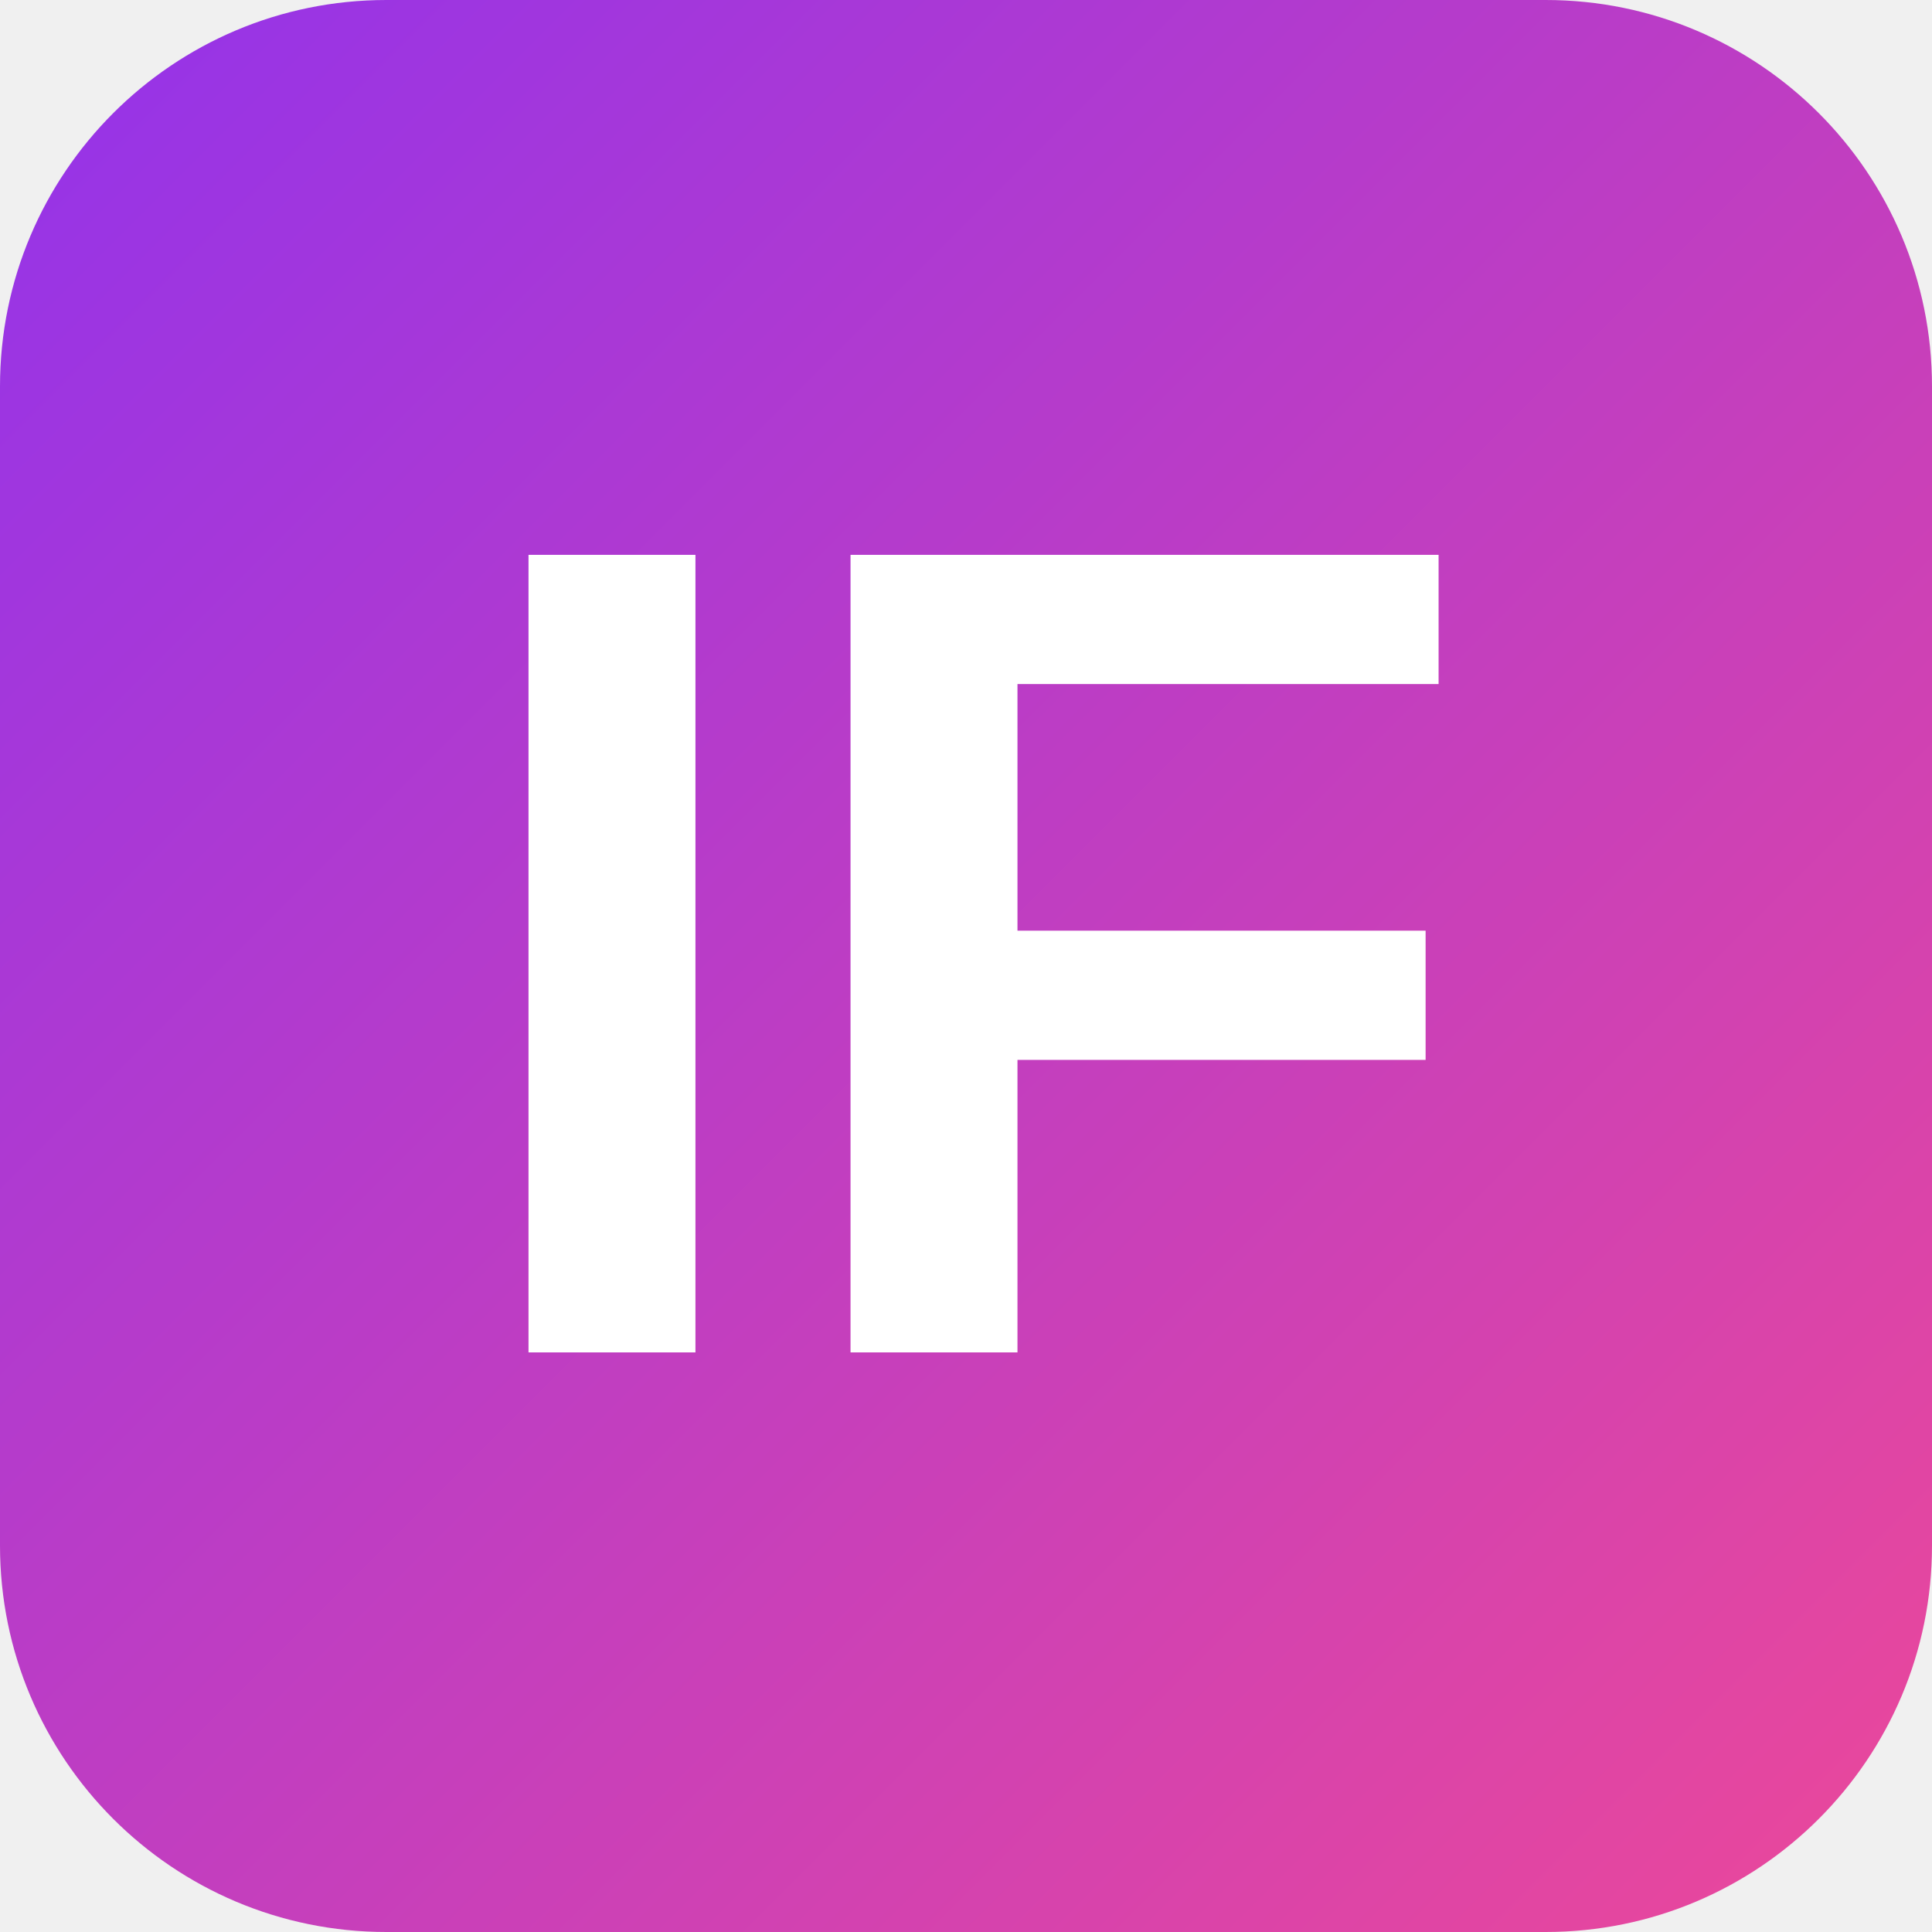
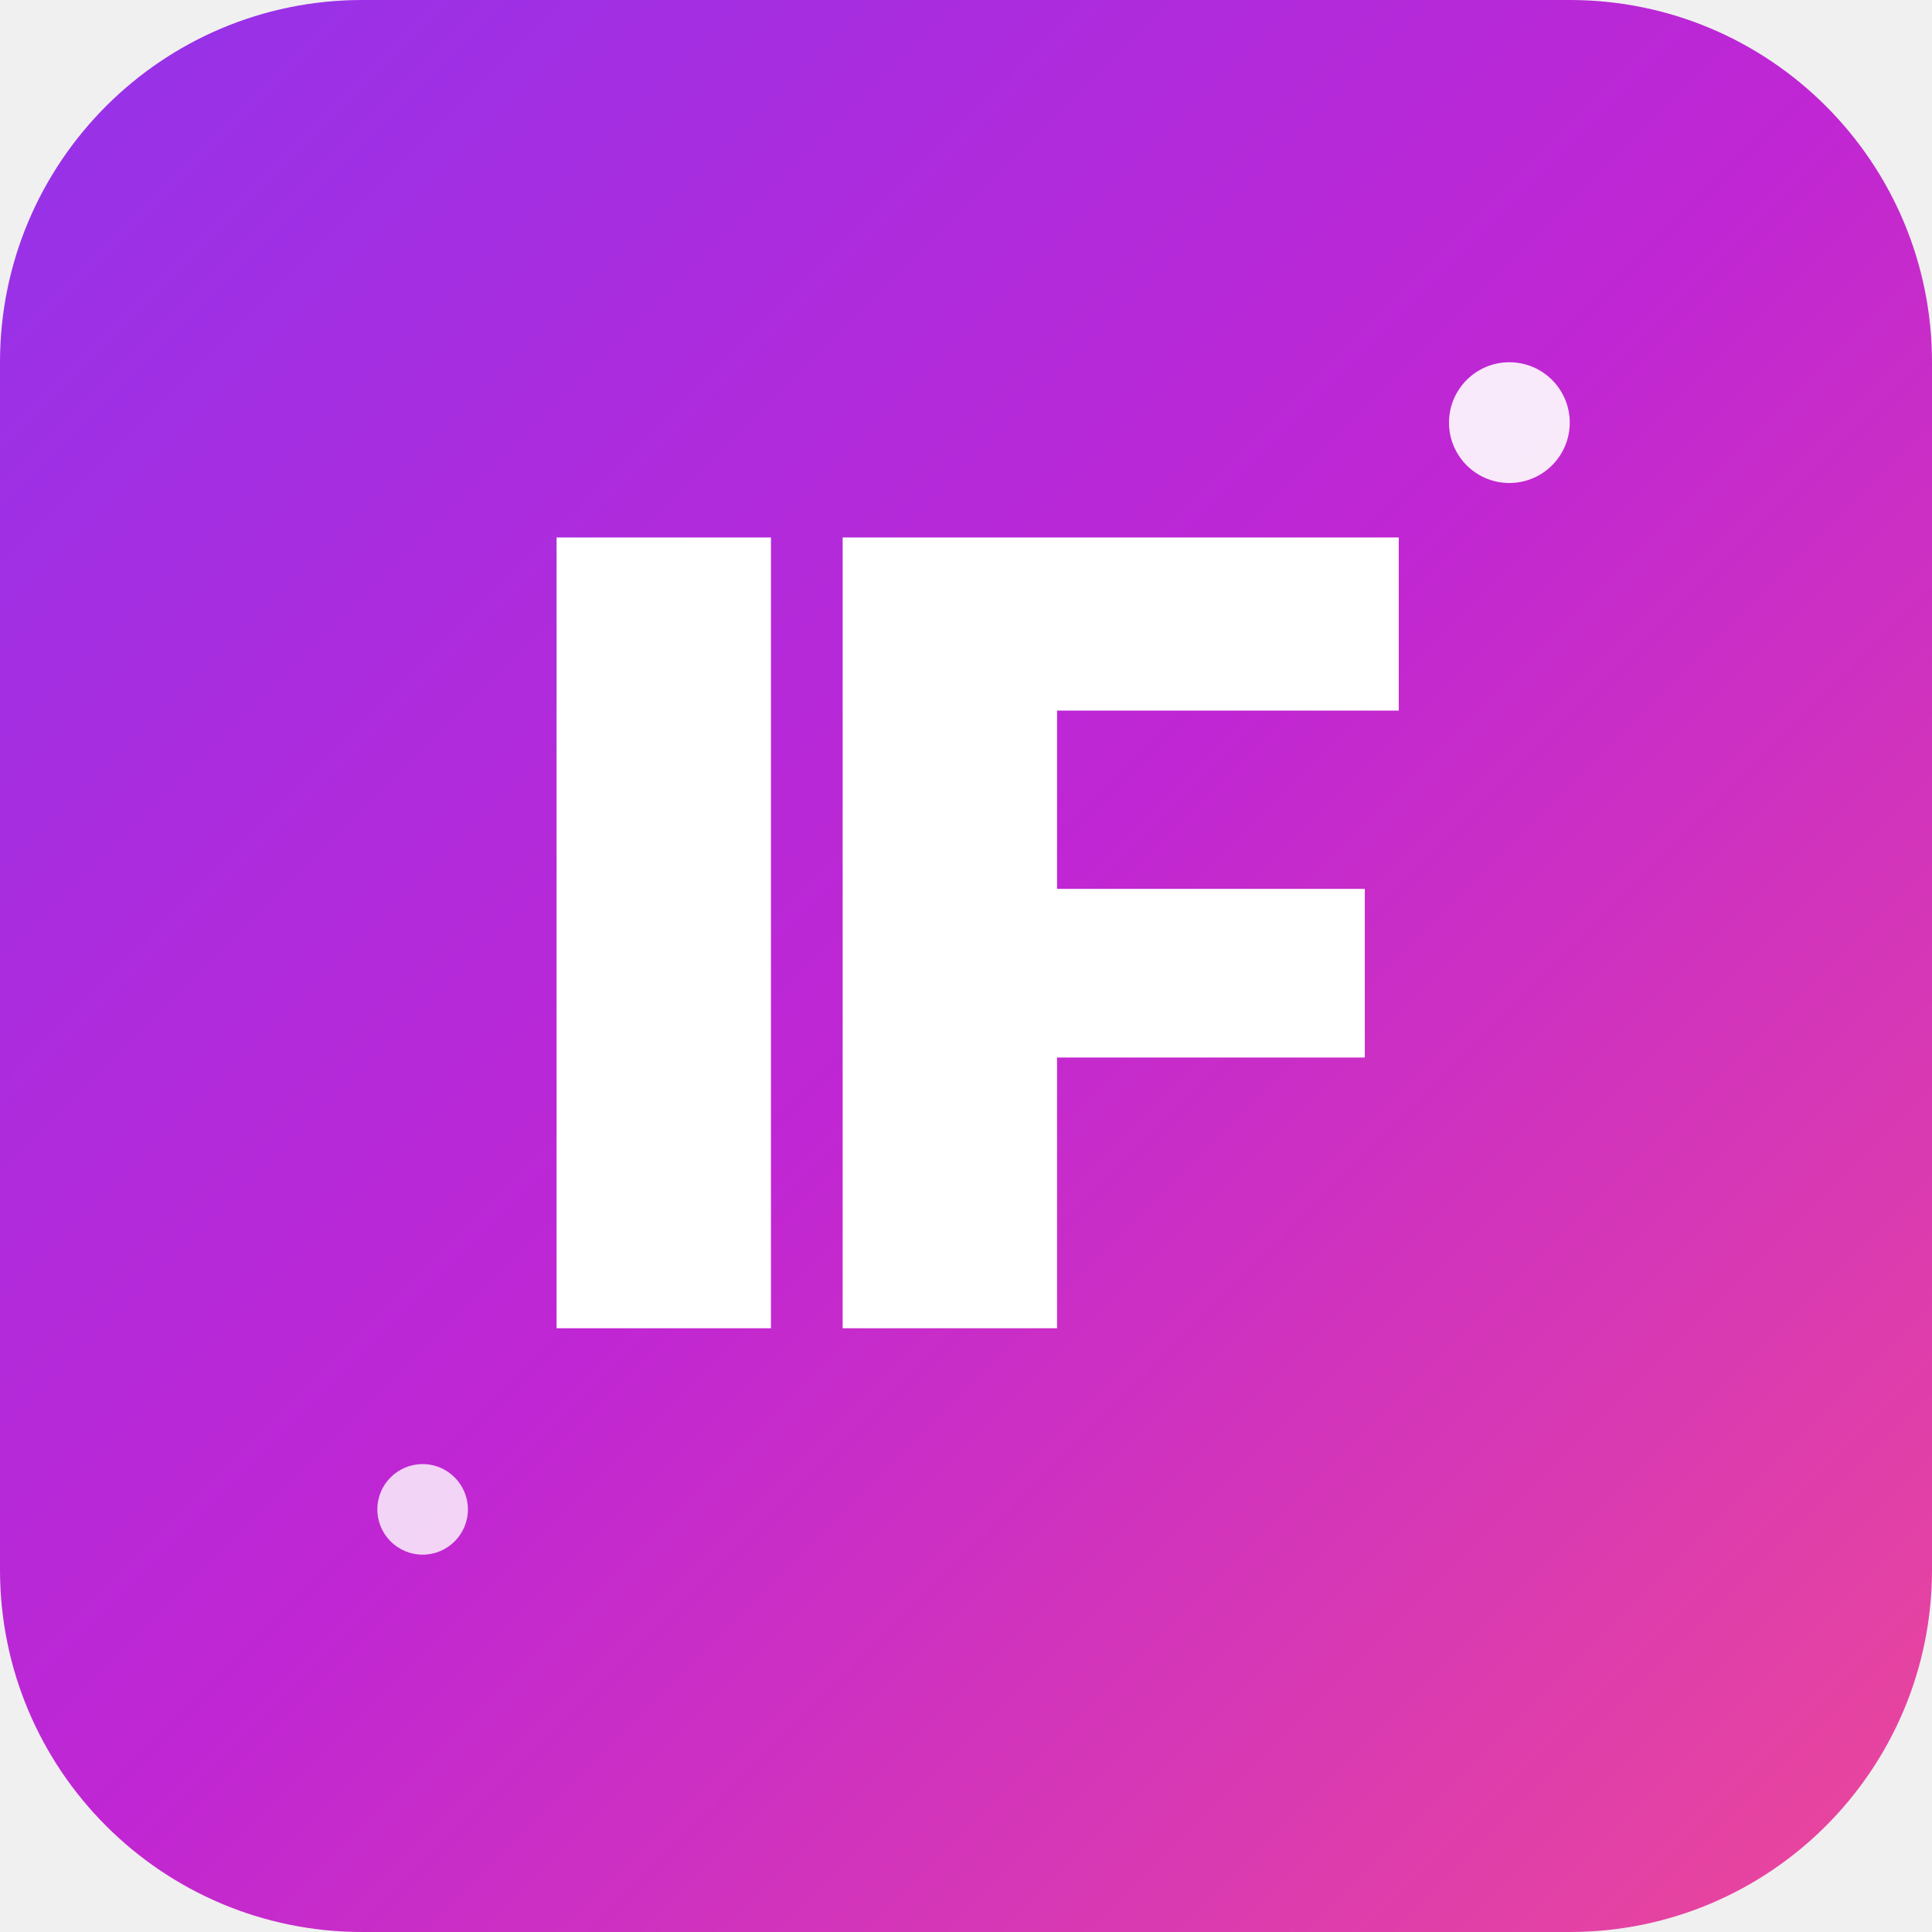
- <svg xmlns="http://www.w3.org/2000/svg" viewBox="0 0 100 100">
+ <svg xmlns="http://www.w3.org/2000/svg" viewBox="0 0 128 128">
  <defs>
    <linearGradient id="gradient" x1="0%" y1="0%" x2="100%" y2="100%">
      <stop offset="0%" style="stop-color:#9333ea;stop-opacity:1" />
+       <stop offset="50%" style="stop-color:#c026d3;stop-opacity:1" />
      <stop offset="100%" style="stop-color:#ec4899;stop-opacity:1" />
    </linearGradient>
  </defs>
-   <rect width="100" height="100" rx="20" fill="url(#gradient)" />
-   <text x="50" y="70" font-family="Arial, sans-serif" font-size="60" font-weight="bold" fill="white" text-anchor="middle">IF</text>
+   <rect width="128" height="128" rx="24" fill="url(#gradient)" />
+   <text x="64" y="88" font-family="system-ui, -apple-system, sans-serif" font-size="72" font-weight="900" fill="white" text-anchor="middle" letter-spacing="-2">IF</text>
+   <circle cx="100" cy="28" r="4" fill="white" opacity="0.9" />
+   <circle cx="28" cy="100" r="3" fill="white" opacity="0.8" />
</svg>
